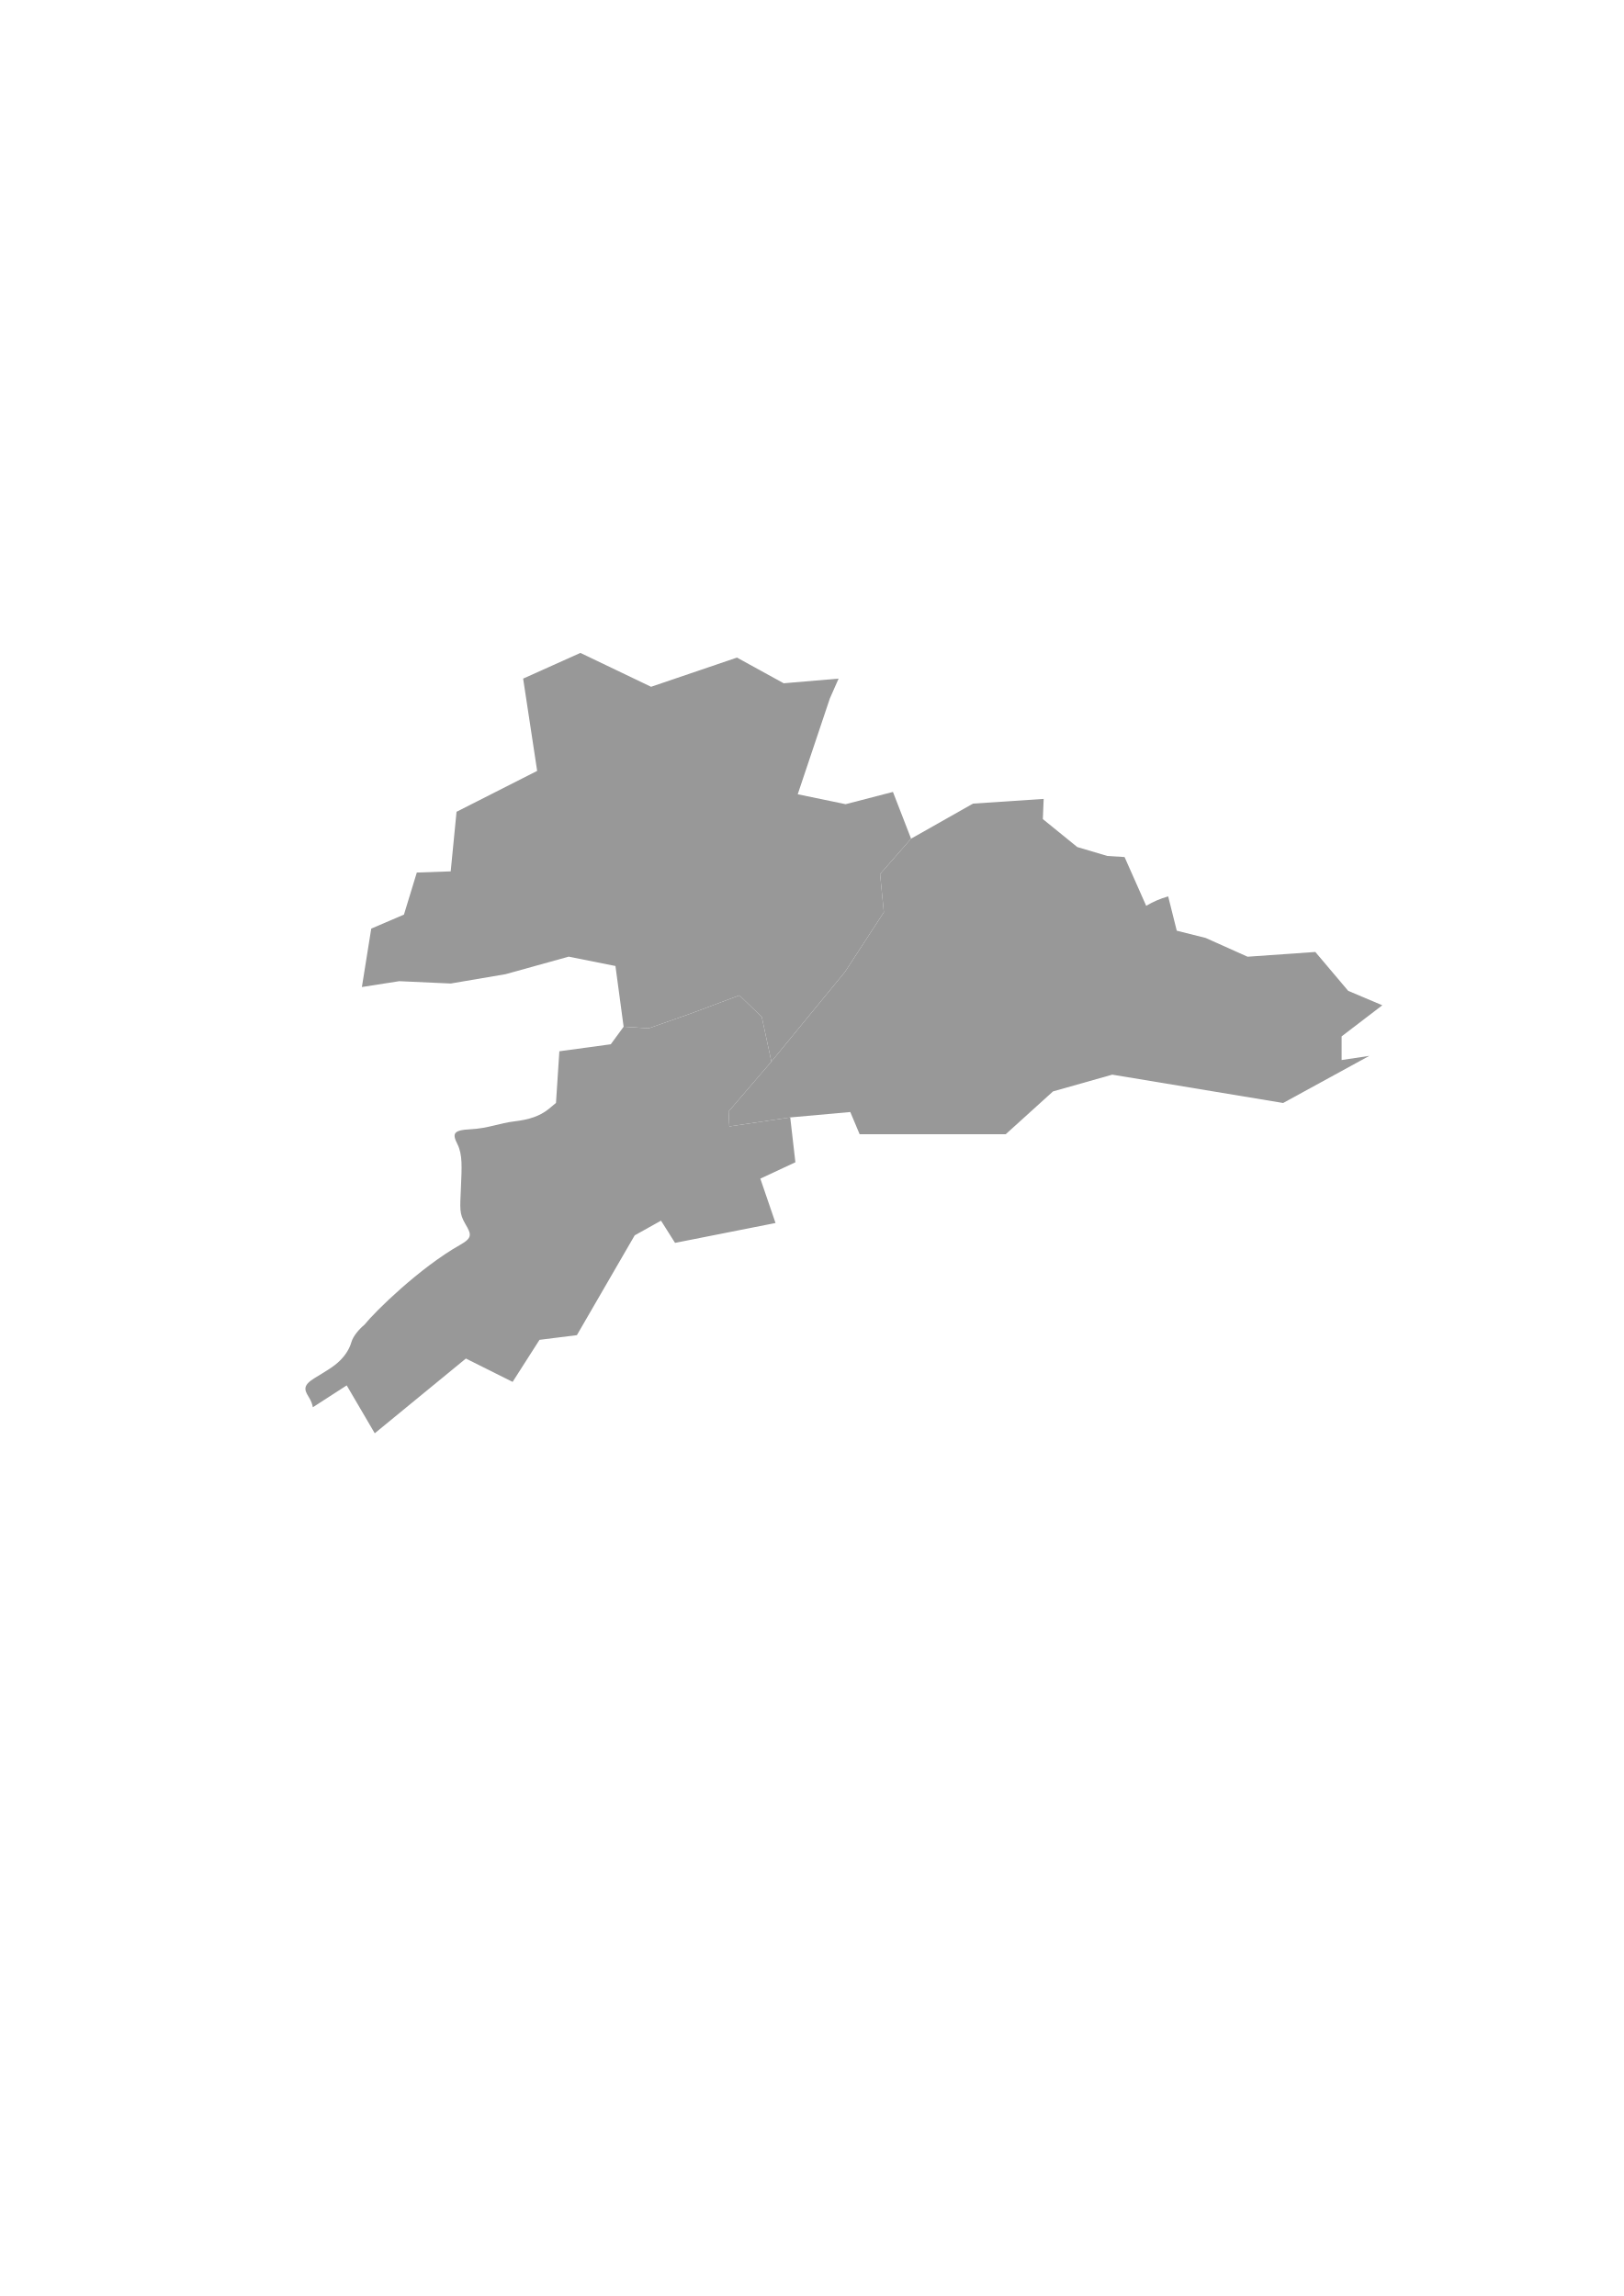
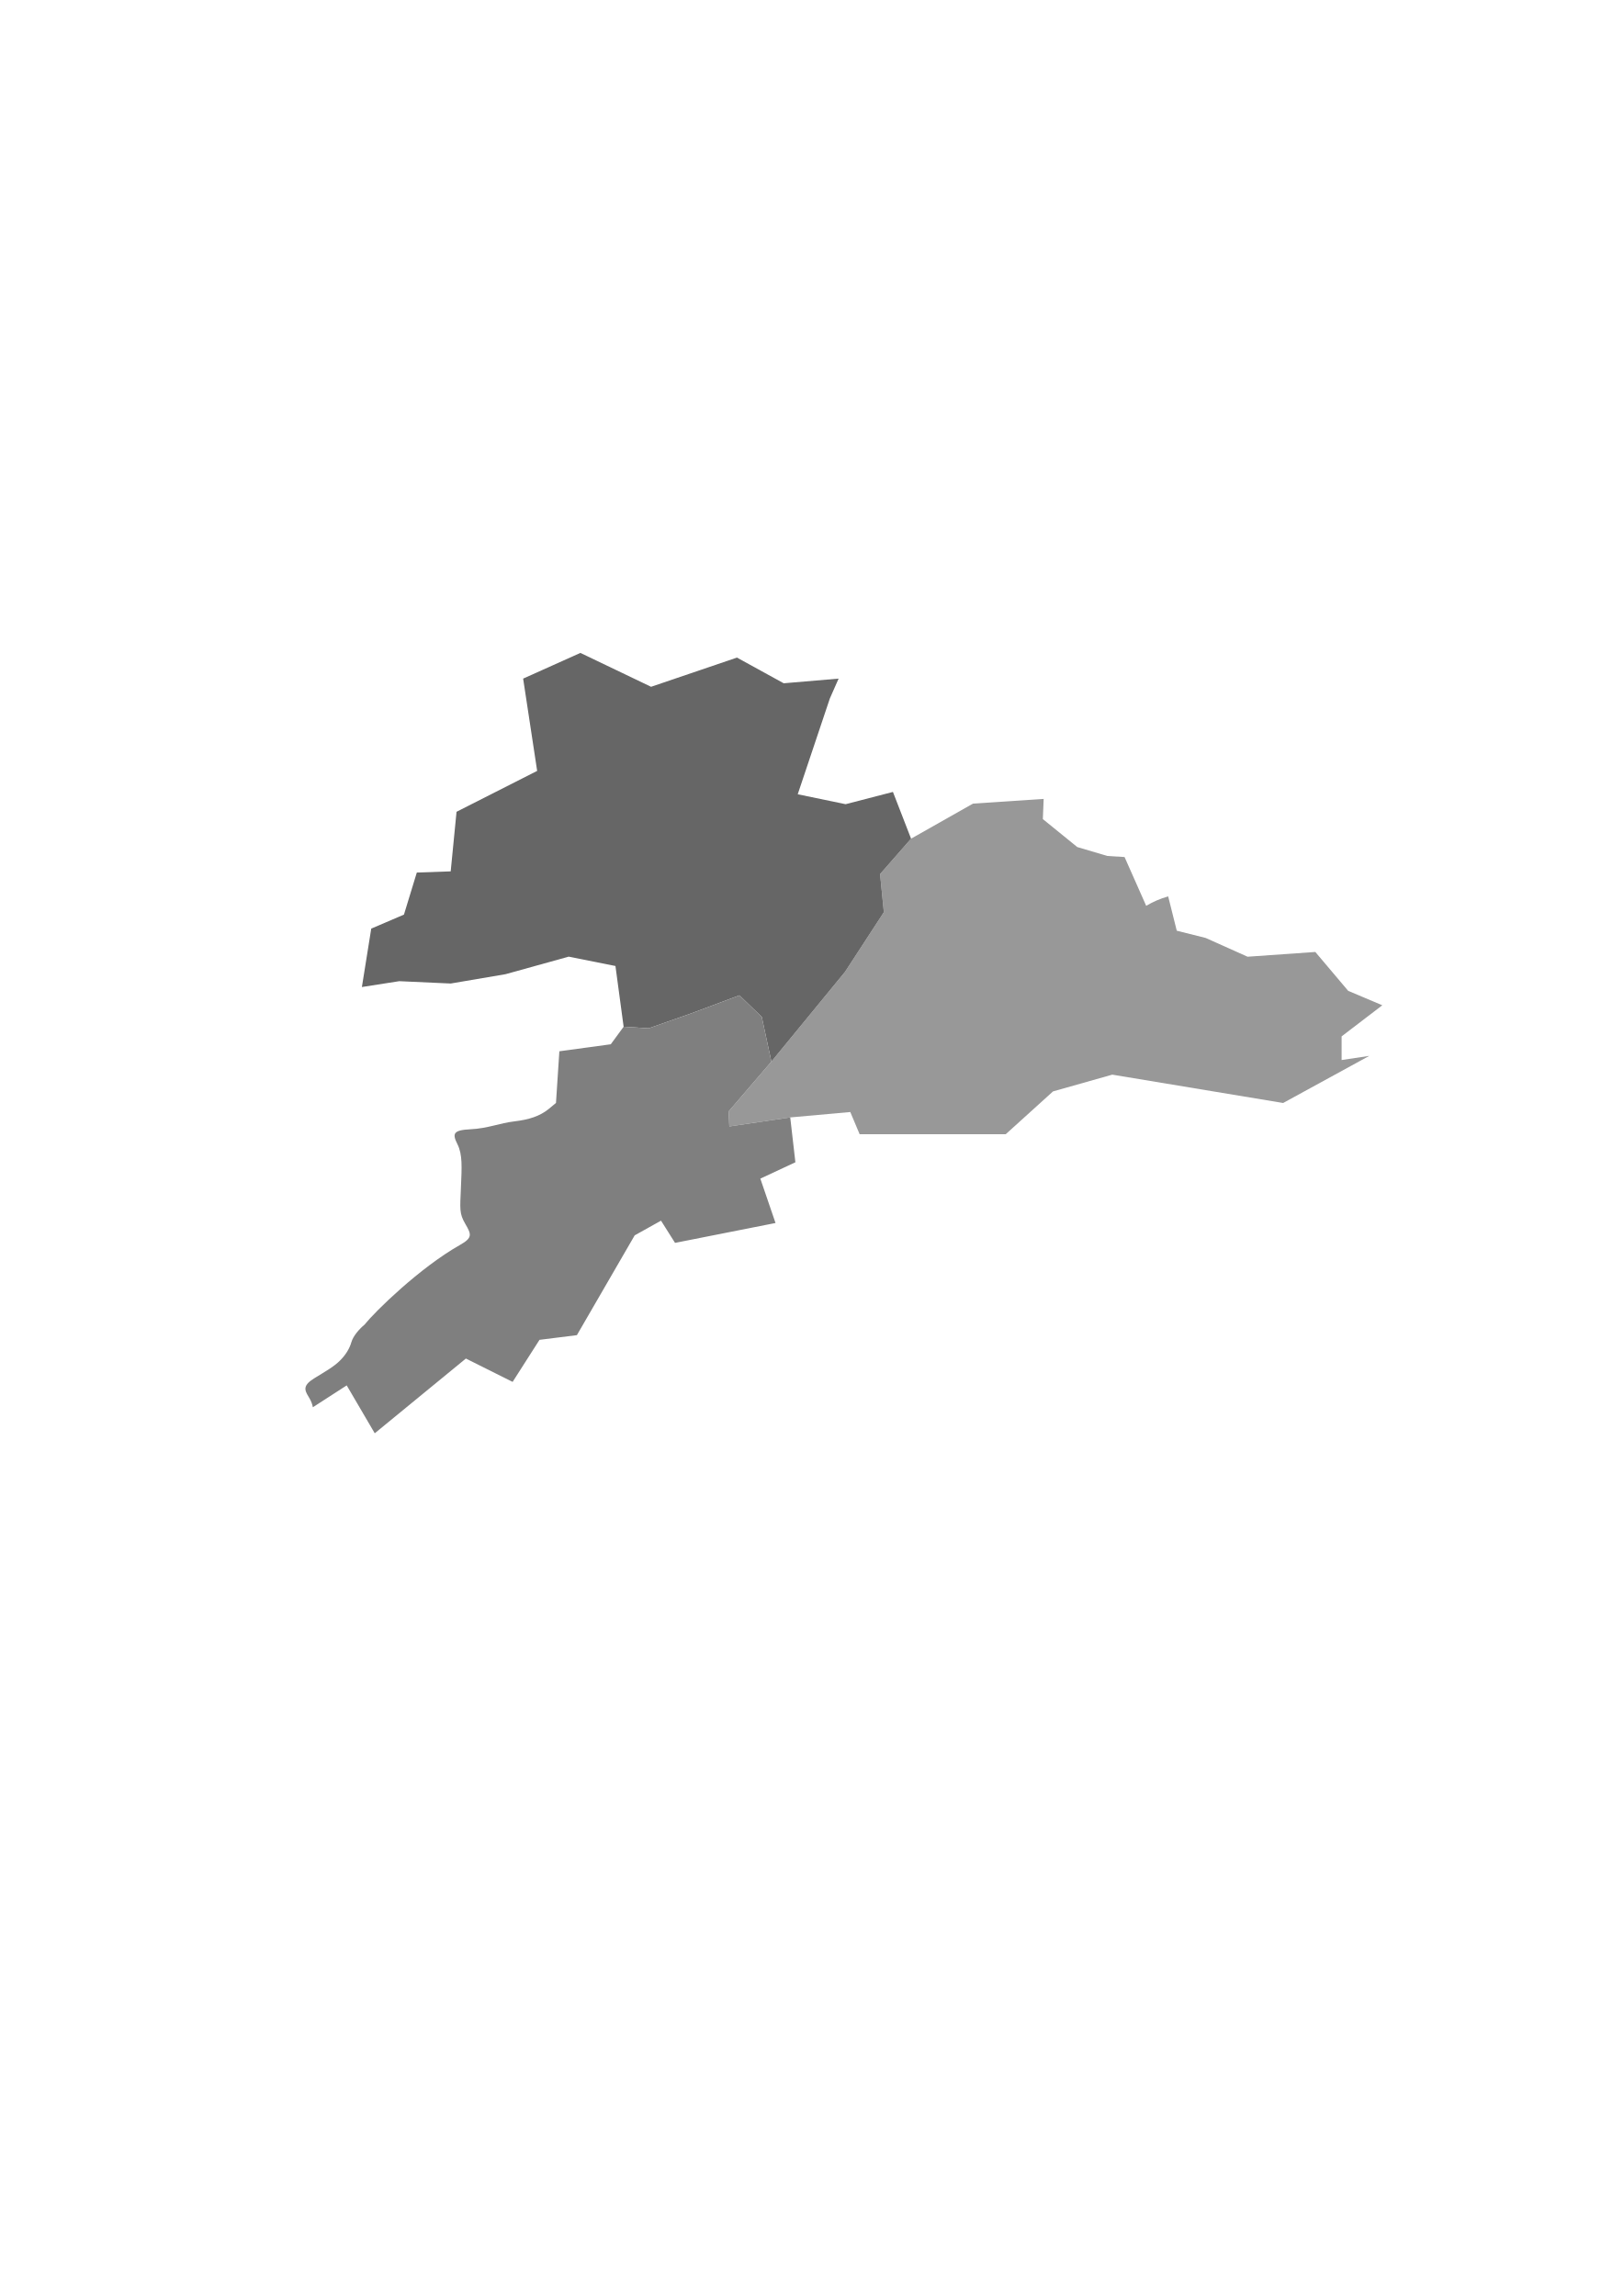
<svg xmlns="http://www.w3.org/2000/svg" version="1.1" id="Calque_1" x="0px" y="0px" width="595.279px" height="841.891px" viewBox="0 0 595.279 841.891" enable-background="new 0 0 595.279 841.891" xml:space="preserve">
-   <path id="ID_x5F_2601_District_de_Delémont_1_" fill-rule="evenodd" clip-rule="evenodd" fill="#989898" d="M420.216,332.147  l-7.932-17.891l-6.306-0.392l-11.038-3.273l-12.615-10.25l0.301-7.39l-25.913,1.717l-22.7,12.851l-11.365,12.992l1.386,13.985  l-14.227,21.847l-27,32.919l-15.698,18.292l0.276,5.482l22.324-3.304l22.024-1.978l3.424,8.143h53.553l17.344-15.702l21.727-6.145  l62.639,10.391l31.586-17.278l-10.146,1.526v-8.672l14.914-11.405l-12.51-5.296l-12.043-14.251l-24.839,1.742l-15.371-6.887  l-10.592-2.651c-0.005,0.002-3.147-12.583-3.147-12.583C425.386,329.494,422.716,330.648,420.216,332.147z" />
-   <polygon id="ID_x5F_2603_District_de_Porrentruy_1_" fill-rule="evenodd" clip-rule="evenodd" fill="#989898" points="  253.164,371.674 271.088,364.967 279.273,372.879 282.807,389.262 309.807,356.343 324.033,334.496 322.648,320.511   334.013,307.519 327.366,290.381 310.018,294.879 292.458,291.239 304.238,256.11 307.45,248.831 287.318,250.543 270.182,241.12   238.697,251.828 212.781,239.408 191.791,248.831 196.931,282.67 167.374,297.665 165.233,319.512 152.811,319.938 148.097,335.359   136.104,340.5 132.676,361.92 146.385,359.776 165.233,360.635 185.365,357.207 208.497,350.781 225.633,354.209 228.632,376.483   237.828,377.056 " />
-   <path id="ID_x5F_2602_District_des_Franches-Montagnes_1_" fill-rule="evenodd" clip-rule="evenodd" fill="#989898" d="  M127.109,507.993l10.281,17.56l33.413-27.409l17.133,8.564l9.854-15.421l13.707-1.717l21.192-36.596l9.651-5.382l5.14,8.143  l33.129-6.556l3.709-0.733l-5.567-16.274l12.852-5.994l-1.893-16.445l-22.324,3.304l-0.276-5.482l15.698-18.292l-3.534-16.383  l-8.185-7.912l-17.924,6.707l-15.336,5.382l-9.196-0.572l-4.714,6.425l-18.847,2.568l-1.24,18.936  c-0.836,0.672-1.677,1.436-2.724,2.269c-3.213,2.57-7.068,3.855-12.53,4.498s-9.638,2.569-16.064,2.892  c-6.425,0.32-6.747,1.605-4.819,5.461c1.927,3.855,1.606,8.354,1.285,16.064c-0.321,7.711-0.643,9.316,1.606,13.172  c2.249,3.855,2.729,5.08-1.927,7.711c-14.779,8.354-31.164,24.417-35.019,29.236c-1.928,1.605-4.177,4.176-4.819,6.426  c-0.643,2.248-1.928,4.497-4.177,6.746s-5.141,3.855-9.317,6.426c-4.177,2.57-3.855,4.177-2.249,6.747  c1.15,1.837,1.428,2.972,1.617,3.945l5.612-3.624L127.109,507.993z" />
+   <path id="_x32_601" fill-rule="evenodd" clip-rule="evenodd" fill="#989898" d="M420.216,332.147l-7.932-17.891l-6.306-0.392  l-11.038-3.273l-12.615-10.25l0.301-7.39l-25.913,1.717l-22.7,12.851l-11.365,12.992l1.386,13.985l-14.227,21.847l-27,32.919  l-15.698,18.292l0.276,5.482l22.324-3.304l22.024-1.978l3.424,8.143h53.553l17.344-15.702l21.727-6.145l62.639,10.391l31.586-17.278  l-10.146,1.526v-8.672l14.914-11.405l-12.51-5.296l-12.043-14.251l-24.839,1.742l-15.371-6.887l-10.592-2.651  c-0.005,0.002-3.147-12.583-3.147-12.583C425.386,329.494,422.716,330.648,420.216,332.147z" />
+   <polygon id="_x32_603" fill-rule="evenodd" clip-rule="evenodd" fill="#666666" points="253.164,371.674 271.088,364.967   279.273,372.879 282.807,389.262 309.807,356.343 324.033,334.496 322.648,320.511 334.013,307.519 327.366,290.381   310.018,294.879 292.458,291.239 304.238,256.11 307.45,248.831 287.318,250.543 270.182,241.12 238.697,251.828 212.781,239.408   191.791,248.831 196.931,282.67 167.374,297.665 165.233,319.512 152.811,319.938 148.097,335.359 136.104,340.5 132.676,361.92   146.385,359.776 165.233,360.635 185.365,357.207 208.497,350.781 225.633,354.209 228.632,376.483 237.828,377.056 " />
+   <path id="_x32_602" fill-rule="evenodd" clip-rule="evenodd" fill="#7F7F7F" d="M127.109,507.993l10.281,17.56l33.413-27.409  l17.133,8.564l9.854-15.421l13.707-1.717l21.192-36.596l9.651-5.382l5.14,8.143l33.129-6.556l3.709-0.733l-5.567-16.274  l12.852-5.994l-1.893-16.445l-22.324,3.304l-0.276-5.482l15.698-18.292l-3.534-16.383l-8.185-7.912l-17.924,6.707l-15.336,5.382  l-9.196-0.572l-4.714,6.425l-18.847,2.568l-1.24,18.936c-0.836,0.672-1.677,1.436-2.724,2.269c-3.213,2.57-7.068,3.855-12.53,4.498  s-9.638,2.569-16.064,2.892c-6.425,0.32-6.747,1.605-4.819,5.461c1.927,3.855,1.606,8.354,1.285,16.064  c-0.321,7.711-0.643,9.316,1.606,13.172c2.249,3.855,2.729,5.08-1.927,7.711c-14.779,8.354-31.164,24.417-35.019,29.236  c-1.928,1.605-4.177,4.176-4.819,6.426c-0.643,2.248-1.928,4.497-4.177,6.746s-5.141,3.855-9.317,6.426  c-4.177,2.57-3.855,4.177-2.249,6.747c1.15,1.837,1.428,2.972,1.617,3.945l5.612-3.624L127.109,507.993z" />
  <g display="none">
    <g display="inline">
      <path fill="#1A171B" d="M151.415,415.29v-18.398h12.412v2.174h-9.977v5.692h8.634v2.174h-8.634v8.358H151.415z" />
      <path fill="#1A171B" d="M166.676,415.29v-13.328h2.033v2.022c0.52-0.948,0.996-1.57,1.438-1.872    c0.437-0.301,0.921-0.452,1.448-0.452c0.76,0,1.536,0.241,2.322,0.729l-0.778,2.098c-0.552-0.331-1.104-0.491-1.656-0.491    c-0.495,0-0.937,0.15-1.331,0.446c-0.394,0.297-0.672,0.708-0.841,1.235c-0.251,0.803-0.376,1.682-0.376,2.636v6.978H166.676z" />
      <path fill="#1A171B" d="M183.957,413.644c-0.836,0.712-1.642,1.214-2.415,1.506c-0.775,0.296-1.606,0.441-2.492,0.441    c-1.463,0-2.59-0.356-3.376-1.074c-0.786-0.713-1.18-1.626-1.18-2.741c0-0.652,0.148-1.25,0.447-1.787    c0.296-0.542,0.685-0.974,1.165-1.3c0.482-0.326,1.024-0.572,1.626-0.737c0.444-0.121,1.112-0.231,2.008-0.342    c1.825-0.216,3.167-0.477,4.028-0.778c0.008-0.312,0.013-0.507,0.013-0.587c0-0.924-0.213-1.571-0.64-1.948    c-0.578-0.512-1.436-0.763-2.573-0.763c-1.062,0-1.848,0.186-2.354,0.557c-0.504,0.372-0.878,1.029-1.122,1.973l-2.208-0.301    c0.201-0.943,0.532-1.707,0.991-2.289c0.459-0.582,1.125-1.029,1.996-1.34c0.871-0.316,1.877-0.473,3.024-0.473    c1.137,0,2.063,0.136,2.773,0.402c0.71,0.266,1.235,0.602,1.569,1.009c0.334,0.406,0.57,0.919,0.703,1.536    c0.076,0.387,0.113,1.084,0.113,2.088v3.012c0,2.099,0.048,3.424,0.143,3.981c0.098,0.558,0.289,1.089,0.572,1.602h-2.359    C184.176,414.823,184.025,414.275,183.957,413.644z M183.769,408.604c-0.821,0.331-2.051,0.617-3.689,0.854    c-0.929,0.13-1.586,0.281-1.971,0.451c-0.384,0.166-0.683,0.412-0.891,0.733c-0.208,0.321-0.314,0.677-0.314,1.074    c0,0.603,0.229,1.104,0.683,1.506c0.457,0.401,1.125,0.603,2.003,0.603c0.871,0,1.644-0.191,2.322-0.572    c0.678-0.382,1.175-0.904,1.494-1.566c0.243-0.507,0.364-1.26,0.364-2.259V408.604z" />
      <path fill="#1A171B" d="M189.554,415.29v-13.328h2.033v1.893c0.979-1.461,2.392-2.194,4.242-2.194    c0.803,0,1.541,0.146,2.216,0.432c0.672,0.292,1.177,0.668,1.511,1.141c0.334,0.467,0.57,1.023,0.703,1.666    c0.083,0.417,0.126,1.149,0.126,2.199v8.192h-2.259v-8.107c0-0.919-0.088-1.606-0.263-2.063c-0.176-0.457-0.487-0.823-0.937-1.094    c-0.447-0.271-0.971-0.407-1.574-0.407c-0.961,0-1.792,0.307-2.493,0.919c-0.697,0.607-1.046,1.767-1.046,3.474v7.279H189.554z" />
      <path fill="#1A171B" d="M212.546,410.41l2.221,0.286c-0.243,1.531-0.863,2.731-1.865,3.595c-0.999,0.868-2.227,1.3-3.682,1.3    c-1.825,0-3.291-0.597-4.4-1.787c-1.107-1.194-1.662-2.901-1.662-5.13c0-1.436,0.238-2.696,0.715-3.775s1.202-1.888,2.176-2.43    c0.976-0.537,2.035-0.809,3.183-0.809c1.448,0,2.63,0.367,3.551,1.1c0.921,0.733,1.511,1.772,1.77,3.117l-2.196,0.337    c-0.208-0.894-0.58-1.566-1.112-2.019c-0.529-0.451-1.172-0.678-1.925-0.678c-1.137,0-2.063,0.407-2.774,1.226    c-0.71,0.813-1.066,2.103-1.066,3.87c0,1.792,0.344,3.092,1.029,3.905c0.686,0.809,1.582,1.215,2.686,1.215    c0.886,0,1.627-0.271,2.222-0.813C212.011,412.373,212.387,411.535,212.546,410.41z" />
      <path fill="#1A171B" d="M216.699,415.29v-18.398h2.259v6.602c1.054-1.22,2.384-1.833,3.991-1.833c0.986,0,1.845,0.196,2.573,0.583    c0.728,0.392,1.25,0.929,1.561,1.611c0.316,0.688,0.472,1.687,0.472,2.991v8.444h-2.259v-8.444c0-1.134-0.246-1.952-0.733-2.469    c-0.492-0.513-1.182-0.773-2.078-0.773c-0.67,0-1.3,0.176-1.887,0.521c-0.593,0.347-1.012,0.818-1.263,1.416    c-0.251,0.592-0.376,1.41-0.376,2.46v7.289H216.699z" />
      <path fill="#1A171B" d="M240.117,410.998l2.334,0.286c-0.369,1.365-1.049,2.425-2.045,3.177c-0.997,0.754-2.267,1.13-3.815,1.13    c-1.95,0-3.496-0.603-4.636-1.802c-1.145-1.2-1.714-2.882-1.714-5.051c0-2.243,0.577-3.98,1.732-5.221    c1.154-1.239,2.653-1.857,4.493-1.857c1.782,0,3.238,0.607,4.368,1.822c1.129,1.21,1.694,2.917,1.694,5.121    c0,0.13-0.005,0.331-0.012,0.602h-9.939c0.083,1.461,0.497,2.581,1.242,3.363c0.746,0.773,1.674,1.165,2.786,1.165    c0.828,0,1.536-0.216,2.121-0.652C239.309,412.645,239.774,411.951,240.117,410.998z M232.7,407.348h7.442    c-0.101-1.124-0.384-1.962-0.854-2.524c-0.72-0.868-1.651-1.306-2.799-1.306c-1.036,0-1.91,0.347-2.618,1.039    C233.168,405.255,232.776,406.184,232.7,407.348z" />
      <path fill="#1A171B" d="M244.385,411.314l2.234-0.352c0.125,0.894,0.475,1.576,1.047,2.058c0.575,0.472,1.375,0.713,2.404,0.713    c1.037,0,1.808-0.211,2.31-0.632c0.502-0.422,0.753-0.919,0.753-1.486c0-0.512-0.221-0.914-0.665-1.205    c-0.309-0.201-1.08-0.457-2.31-0.768c-1.656-0.417-2.804-0.778-3.446-1.084c-0.637-0.307-1.124-0.729-1.456-1.271    c-0.329-0.537-0.495-1.135-0.495-1.787c0-0.593,0.136-1.145,0.409-1.651c0.271-0.508,0.64-0.924,1.109-1.26    c0.352-0.262,0.831-0.478,1.436-0.658c0.607-0.181,1.258-0.271,1.953-0.271c1.047,0,1.963,0.151,2.756,0.452    c0.788,0.302,1.373,0.708,1.75,1.225c0.376,0.513,0.635,1.2,0.778,2.063l-2.208,0.301c-0.101-0.688-0.392-1.22-0.871-1.605    c-0.482-0.387-1.162-0.578-2.041-0.578c-1.037,0-1.777,0.171-2.221,0.518c-0.444,0.342-0.666,0.743-0.666,1.205    c0,0.291,0.093,0.552,0.276,0.787c0.183,0.241,0.472,0.442,0.866,0.604c0.226,0.085,0.891,0.275,1.996,0.576    c1.599,0.428,2.713,0.778,3.346,1.05c0.63,0.271,1.127,0.668,1.486,1.185c0.359,0.518,0.54,1.165,0.54,1.933    c0,0.753-0.218,1.461-0.66,2.129c-0.437,0.662-1.071,1.18-1.9,1.541c-0.828,0.366-1.764,0.547-2.811,0.547    c-1.732,0-3.052-0.361-3.958-1.079C245.216,413.794,244.635,412.725,244.385,411.314z" />
      <path fill="#1A171B" d="M257.261,409.768v-2.269h6.94v2.269H257.261z" />
      <path fill="#1A171B" d="M145.482,440.992v-18.398h3.665l4.355,13.027c0.401,1.215,0.695,2.118,0.878,2.721    c0.208-0.668,0.535-1.652,0.979-2.947l4.405-12.801h3.275v18.398h-2.347v-15.401l-5.346,15.401h-2.196l-5.321-15.662v15.662    H145.482z" />
      <path fill="#1A171B" d="M165.838,434.325c0-2.465,0.685-4.292,2.058-5.481c1.147-0.989,2.542-1.48,4.191-1.48    c1.833,0,3.331,0.602,4.493,1.802s1.744,2.856,1.744,4.975c0,1.717-0.258,3.062-0.771,4.046c-0.517,0.984-1.265,1.747-2.249,2.294    c-0.981,0.542-2.056,0.813-3.218,0.813c-1.865,0-3.373-0.598-4.522-1.797C166.412,438.301,165.838,436.579,165.838,434.325z     M168.159,434.325c0,1.707,0.371,2.987,1.117,3.835c0.746,0.849,1.682,1.275,2.811,1.275c1.122,0,2.053-0.427,2.799-1.28    c0.746-0.853,1.117-2.153,1.117-3.9c0-1.651-0.374-2.901-1.125-3.75c-0.748-0.849-1.679-1.27-2.792-1.27    c-1.129,0-2.065,0.421-2.811,1.265S168.159,432.619,168.159,434.325z" />
      <path fill="#1A171B" d="M180.973,440.992v-13.328h2.033v1.893c0.979-1.461,2.392-2.193,4.242-2.193    c0.803,0,1.541,0.145,2.216,0.432c0.672,0.291,1.177,0.667,1.511,1.139c0.334,0.467,0.57,1.024,0.703,1.667    c0.083,0.417,0.125,1.149,0.125,2.198v8.193h-2.259v-8.107c0-0.919-0.088-1.606-0.264-2.063c-0.176-0.456-0.487-0.823-0.936-1.095    c-0.447-0.271-0.971-0.406-1.574-0.406c-0.961,0-1.792,0.307-2.492,0.919c-0.698,0.607-1.047,1.767-1.047,3.474v7.279H180.973z" />
      <path fill="#1A171B" d="M200.199,438.974l0.327,1.993c-0.635,0.136-1.205,0.201-1.707,0.201c-0.821,0-1.456-0.131-1.908-0.387    c-0.452-0.262-0.771-0.603-0.954-1.024s-0.276-1.315-0.276-2.671v-7.665h-1.656v-1.757h1.656v-3.299l2.247-1.354v4.653h2.271    v1.757h-2.271v7.796c0,0.643,0.041,1.055,0.118,1.24c0.08,0.186,0.21,0.331,0.392,0.437c0.178,0.11,0.437,0.165,0.771,0.165    C199.459,439.059,199.79,439.029,200.199,438.974z" />
      <path fill="#1A171B" d="M211.105,439.346c-0.836,0.713-1.642,1.215-2.415,1.506c-0.775,0.296-1.606,0.441-2.492,0.441    c-1.463,0-2.59-0.356-3.376-1.074c-0.786-0.713-1.18-1.627-1.18-2.741c0-0.652,0.148-1.249,0.447-1.787    c0.296-0.542,0.685-0.974,1.165-1.3c0.482-0.326,1.024-0.572,1.626-0.738c0.444-0.12,1.112-0.23,2.008-0.341    c1.825-0.216,3.168-0.478,4.029-0.778c0.007-0.312,0.012-0.507,0.012-0.588c0-0.923-0.213-1.57-0.64-1.947    c-0.577-0.512-1.436-0.763-2.573-0.763c-1.062,0-1.847,0.186-2.354,0.557c-0.504,0.372-0.878,1.029-1.122,1.974l-2.208-0.302    c0.201-0.943,0.532-1.706,0.991-2.289c0.459-0.582,1.125-1.029,1.996-1.341c0.871-0.315,1.877-0.471,3.024-0.471    c1.137,0,2.063,0.135,2.773,0.401c0.71,0.266,1.235,0.603,1.569,1.009s0.57,0.918,0.703,1.536    c0.076,0.387,0.113,1.084,0.113,2.088v3.013c0,2.098,0.048,3.423,0.144,3.98c0.098,0.557,0.289,1.089,0.572,1.602h-2.359    C211.323,440.525,211.173,439.978,211.105,439.346z M210.917,434.305c-0.821,0.332-2.051,0.618-3.69,0.854    c-0.929,0.131-1.586,0.281-1.97,0.452c-0.384,0.166-0.683,0.412-0.891,0.733c-0.208,0.32-0.313,0.678-0.313,1.074    c0,0.602,0.229,1.104,0.683,1.506c0.457,0.401,1.125,0.603,2.003,0.603c0.871,0,1.644-0.191,2.322-0.572    c0.678-0.382,1.175-0.904,1.494-1.566c0.243-0.507,0.364-1.261,0.364-2.259V434.305z" />
      <path fill="#1A171B" d="M216.288,442.096l2.196,0.327c0.093,0.678,0.346,1.169,0.766,1.48c0.56,0.417,1.325,0.628,2.296,0.628    c1.047,0,1.853-0.211,2.422-0.628s0.954-1.004,1.155-1.757c0.118-0.462,0.17-1.426,0.163-2.901    c-0.986,1.164-2.216,1.747-3.69,1.747c-1.832,0-3.25-0.663-4.254-1.983s-1.506-2.906-1.506-4.754c0-1.274,0.231-2.449,0.69-3.523    c0.459-1.075,1.127-1.903,2-2.49c0.876-0.587,1.903-0.878,3.083-0.878c1.574,0,2.869,0.637,3.891,1.907v-1.606h2.083v11.521    c0,2.073-0.21,3.544-0.632,4.413c-0.424,0.863-1.095,1.551-2.008,2.053c-0.919,0.502-2.046,0.753-3.384,0.753    c-1.589,0-2.874-0.361-3.853-1.074C216.727,444.611,216.255,443.537,216.288,442.096z M218.158,434.09    c0,1.746,0.346,3.026,1.042,3.83c0.695,0.803,1.564,1.205,2.61,1.205c1.037,0,1.908-0.402,2.61-1.2    c0.703-0.798,1.054-2.054,1.054-3.76c0-1.632-0.361-2.861-1.084-3.69c-0.725-0.828-1.596-1.239-2.618-1.239    c-1.004,0-1.857,0.406-2.56,1.22C218.509,431.273,218.158,432.483,218.158,434.09z" />
      <path fill="#1A171B" d="M230.996,440.992v-13.328h2.033v1.893c0.979-1.461,2.392-2.193,4.242-2.193    c0.803,0,1.542,0.145,2.216,0.432c0.673,0.291,1.177,0.667,1.511,1.139c0.333,0.467,0.57,1.024,0.703,1.667    c0.083,0.417,0.125,1.149,0.125,2.198v8.193h-2.259v-8.107c0-0.919-0.088-1.606-0.264-2.063c-0.176-0.456-0.487-0.823-0.936-1.095    c-0.447-0.271-0.972-0.406-1.574-0.406c-0.961,0-1.792,0.307-2.492,0.919c-0.698,0.607-1.047,1.767-1.047,3.474v7.279H230.996z" />
      <path fill="#1A171B" d="M254.414,436.699l2.334,0.287c-0.369,1.365-1.049,2.424-2.045,3.178c-0.997,0.752-2.267,1.129-3.815,1.129    c-1.95,0-3.496-0.603-4.636-1.802c-1.145-1.2-1.714-2.882-1.714-5.05c0-2.244,0.577-3.981,1.732-5.222    c1.154-1.239,2.653-1.856,4.493-1.856c1.782,0,3.238,0.607,4.368,1.822c1.129,1.209,1.694,2.916,1.694,5.119    c0,0.131-0.005,0.332-0.012,0.604h-9.939c0.083,1.46,0.497,2.58,1.242,3.363c0.745,0.772,1.674,1.164,2.786,1.164    c0.828,0,1.536-0.216,2.121-0.652C253.606,438.347,254.071,437.653,254.414,436.699z M246.997,433.051h7.442    c-0.101-1.125-0.384-1.963-0.854-2.525c-0.72-0.869-1.651-1.306-2.799-1.306c-1.036,0-1.91,0.347-2.618,1.04    C247.464,430.957,247.073,431.886,246.997,433.051z" />
      <path fill="#1A171B" d="M258.681,437.016l2.234-0.352c0.125,0.895,0.475,1.577,1.047,2.059c0.575,0.473,1.375,0.713,2.404,0.713    c1.037,0,1.807-0.211,2.309-0.633c0.502-0.421,0.753-0.918,0.753-1.485c0-0.513-0.221-0.914-0.666-1.205    c-0.309-0.2-1.079-0.456-2.309-0.768c-1.657-0.417-2.804-0.778-3.446-1.085c-0.638-0.306-1.125-0.728-1.456-1.27    c-0.329-0.537-0.495-1.135-0.495-1.787c0-0.593,0.136-1.145,0.409-1.651c0.271-0.507,0.64-0.924,1.109-1.261    c0.352-0.261,0.831-0.477,1.436-0.657c0.607-0.181,1.258-0.271,1.953-0.271c1.046,0,1.963,0.15,2.756,0.451    c0.788,0.301,1.373,0.708,1.75,1.225c0.376,0.513,0.635,1.2,0.778,2.063l-2.208,0.302c-0.101-0.688-0.392-1.221-0.871-1.607    c-0.482-0.386-1.162-0.577-2.041-0.577c-1.037,0-1.777,0.171-2.222,0.518c-0.444,0.341-0.665,0.743-0.665,1.204    c0,0.292,0.093,0.553,0.276,0.789c0.183,0.24,0.472,0.441,0.866,0.602c0.226,0.086,0.891,0.276,1.996,0.578    c1.599,0.426,2.713,0.777,3.346,1.049c0.63,0.271,1.127,0.668,1.486,1.185s0.54,1.165,0.54,1.933c0,0.753-0.218,1.461-0.66,2.129    c-0.437,0.662-1.071,1.18-1.9,1.541c-0.828,0.366-1.764,0.547-2.811,0.547c-1.732,0-3.052-0.361-3.958-1.079    C259.512,439.496,258.932,438.427,258.681,437.016z" />
    </g>
    <g display="inline">
      <path fill="#1A171B" d="M190.387,324.263v-18.398h6.94c1.223,0,2.154,0.06,2.799,0.176c0.904,0.15,1.662,0.437,2.271,0.858    c0.61,0.421,1.102,1.014,1.474,1.777c0.374,0.763,0.56,1.596,0.56,2.51c0,1.566-0.497,2.886-1.493,3.971    c-0.997,1.084-2.794,1.626-5.396,1.626h-4.719v7.48H190.387z M192.823,314.615h4.756c1.574,0,2.691-0.296,3.351-0.883    c0.66-0.583,0.992-1.406,0.992-2.47c0-0.769-0.193-1.431-0.585-1.979c-0.387-0.547-0.901-0.908-1.536-1.084    c-0.409-0.11-1.167-0.161-2.271-0.161h-4.706V314.615z" />
      <path fill="#1A171B" d="M206.401,317.597c0-2.465,0.685-4.292,2.058-5.482c1.147-0.989,2.543-1.481,4.192-1.481    c1.832,0,3.331,0.603,4.493,1.802s1.745,2.856,1.745,4.975c0,1.717-0.259,3.062-0.771,4.046c-0.517,0.984-1.265,1.747-2.249,2.294    c-0.981,0.542-2.056,0.813-3.218,0.813c-1.865,0-3.374-0.598-4.523-1.797C206.976,321.572,206.401,319.851,206.401,317.597z     M208.723,317.597c0,1.707,0.372,2.987,1.117,3.835c0.745,0.849,1.682,1.275,2.811,1.275c1.122,0,2.053-0.427,2.798-1.28    c0.746-0.854,1.117-2.153,1.117-3.9c0-1.651-0.374-2.901-1.125-3.75c-0.748-0.849-1.679-1.27-2.791-1.27    c-1.129,0-2.066,0.421-2.811,1.265C209.094,314.615,208.723,315.89,208.723,317.597z" />
      <path fill="#1A171B" d="M221.511,324.263v-13.328h2.033v2.023c0.52-0.949,0.997-1.571,1.438-1.872    c0.437-0.302,0.921-0.452,1.448-0.452c0.76,0,1.536,0.241,2.322,0.728l-0.778,2.098c-0.552-0.331-1.104-0.492-1.657-0.492    c-0.494,0-0.936,0.151-1.33,0.447s-0.673,0.708-0.841,1.235c-0.251,0.803-0.376,1.682-0.376,2.635v6.978H221.511z" />
      <path fill="#1A171B" d="M230.071,324.263v-13.328h2.033v2.023c0.52-0.949,0.997-1.571,1.438-1.872    c0.437-0.302,0.921-0.452,1.448-0.452c0.761,0,1.536,0.241,2.322,0.728l-0.778,2.098c-0.552-0.331-1.104-0.492-1.657-0.492    c-0.494,0-0.936,0.151-1.33,0.447s-0.673,0.708-0.841,1.235c-0.251,0.803-0.376,1.682-0.376,2.635v6.978H230.071z" />
      <path fill="#1A171B" d="M247.778,319.971l2.334,0.286c-0.369,1.366-1.049,2.425-2.046,3.178c-0.996,0.753-2.267,1.13-3.815,1.13    c-1.95,0-3.497-0.603-4.636-1.802c-1.145-1.2-1.714-2.881-1.714-5.05c0-2.244,0.577-3.98,1.731-5.221    c1.155-1.24,2.653-1.857,4.493-1.857c1.782,0,3.238,0.607,4.367,1.822c1.129,1.21,1.694,2.917,1.694,5.12    c0,0.131-0.005,0.332-0.013,0.603h-9.939c0.083,1.461,0.497,2.581,1.242,3.363c0.746,0.773,1.674,1.165,2.786,1.165    c0.829,0,1.536-0.216,2.121-0.653C246.97,321.618,247.434,320.925,247.778,319.971z M240.361,316.321h7.442    c-0.1-1.124-0.384-1.963-0.853-2.525c-0.72-0.869-1.652-1.305-2.799-1.305c-1.037,0-1.91,0.347-2.618,1.039    C240.828,314.229,240.436,315.157,240.361,316.321z" />
      <path fill="#1A171B" d="M252.948,324.263v-13.328h2.033v1.893c0.979-1.46,2.392-2.194,4.242-2.194    c0.803,0,1.541,0.146,2.216,0.432c0.673,0.291,1.177,0.668,1.511,1.14c0.333,0.467,0.57,1.024,0.703,1.667    c0.083,0.416,0.125,1.149,0.125,2.198v8.193h-2.259v-8.107c0-0.918-0.088-1.606-0.264-2.063s-0.487-0.823-0.936-1.095    c-0.447-0.271-0.972-0.406-1.574-0.406c-0.961,0-1.792,0.306-2.493,0.918c-0.698,0.607-1.046,1.767-1.046,3.474v7.279H252.948z" />
      <path fill="#1A171B" d="M272.175,322.245l0.326,1.993c-0.635,0.135-1.205,0.2-1.707,0.2c-0.821,0-1.456-0.13-1.908-0.386    c-0.452-0.261-0.771-0.602-0.954-1.024s-0.276-1.315-0.276-2.671v-7.665H266v-1.757h1.657v-3.298l2.247-1.355v4.653h2.271v1.757    h-2.271v7.796c0,0.643,0.04,1.054,0.118,1.24c0.08,0.186,0.21,0.332,0.392,0.437c0.178,0.11,0.437,0.165,0.771,0.165    C271.435,322.33,271.766,322.3,272.175,322.245z" />
      <path fill="#1A171B" d="M274.359,324.263v-13.328h2.033v2.023c0.52-0.949,0.997-1.571,1.438-1.872    c0.437-0.302,0.921-0.452,1.449-0.452c0.76,0,1.536,0.241,2.321,0.728l-0.778,2.098c-0.552-0.331-1.104-0.492-1.657-0.492    c-0.494,0-0.936,0.151-1.33,0.447c-0.395,0.296-0.673,0.708-0.841,1.235c-0.251,0.803-0.377,1.682-0.377,2.635v6.978H274.359z" />
      <path fill="#1A171B" d="M291.677,324.263v-1.958c-1.036,1.506-2.447,2.259-4.229,2.259c-0.786,0-1.521-0.151-2.204-0.452    c-0.68-0.301-1.187-0.678-1.516-1.134c-0.331-0.457-0.564-1.014-0.698-1.677c-0.093-0.442-0.138-1.145-0.138-2.108v-8.258h2.259    v7.395c0,1.174,0.045,1.973,0.139,2.379c0.143,0.598,0.443,1.064,0.902,1.4c0.46,0.342,1.029,0.507,1.707,0.507    s1.312-0.17,1.908-0.517c0.595-0.347,1.014-0.823,1.26-1.421c0.248-0.597,0.371-1.466,0.371-2.6v-7.144h2.26v13.328H291.677z" />
      <path fill="#1A171B" d="M297.137,329.394l-0.251-2.118c0.494,0.135,0.924,0.2,1.293,0.2c0.502,0,0.902-0.085,1.204-0.251    c0.302-0.166,0.548-0.401,0.74-0.703c0.144-0.226,0.372-0.788,0.69-1.682c0.043-0.125,0.107-0.311,0.201-0.552l-5.058-13.353    h2.435l2.773,7.716c0.359,0.984,0.683,2.008,0.967,3.092c0.258-1.039,0.569-2.053,0.928-3.042l2.85-7.766h2.259l-5.07,13.554    c-0.545,1.466-0.966,2.475-1.268,3.027c-0.401,0.743-0.86,1.29-1.38,1.636c-0.52,0.347-1.138,0.522-1.857,0.522    C298.158,329.675,297.671,329.579,297.137,329.394z" />
    </g>
    <g display="inline">
      <path fill="#1A171B" d="M323.562,373.81v-18.397h6.34c1.431,0,2.525,0.085,3.278,0.266c1.055,0.241,1.947,0.678,2.695,1.315    c0.969,0.818,1.697,1.867,2.174,3.143c0.482,1.275,0.723,2.736,0.723,4.377c0,1.396-0.16,2.631-0.486,3.715    c-0.326,1.074-0.748,1.968-1.255,2.676s-1.069,1.265-1.672,1.672c-0.612,0.406-1.346,0.713-2.199,0.924    c-0.858,0.206-1.847,0.311-2.956,0.311H323.562z M326.001,371.642h3.926c1.215,0,2.169-0.116,2.852-0.342    c0.692-0.226,1.245-0.542,1.656-0.954c0.572-0.578,1.024-1.355,1.346-2.33c0.321-0.974,0.481-2.153,0.481-3.544    c0-1.922-0.311-3.403-0.943-4.438s-1.4-1.727-2.305-2.078c-0.652-0.251-1.701-0.372-3.147-0.372h-3.865V371.642z" />
      <path fill="#1A171B" d="M350.96,369.518l2.335,0.286c-0.367,1.366-1.05,2.425-2.043,3.178c-0.999,0.753-2.27,1.13-3.815,1.13    c-1.953,0-3.499-0.603-4.639-1.802c-1.145-1.2-1.717-2.881-1.717-5.05c0-2.244,0.582-3.98,1.737-5.221    c1.154-1.24,2.65-1.857,4.487-1.857c1.787,0,3.243,0.607,4.367,1.822c1.135,1.21,1.697,2.917,1.697,5.12    c0,0.131-0.005,0.332-0.011,0.603h-9.939c0.081,1.461,0.492,2.58,1.24,3.363c0.748,0.773,1.672,1.165,2.786,1.165    c0.828,0,1.536-0.216,2.118-0.653C350.153,371.164,350.619,370.472,350.96,369.518z M343.541,365.868h7.444    c-0.101-1.124-0.387-1.963-0.854-2.525c-0.718-0.869-1.651-1.305-2.796-1.305c-1.039,0-1.912,0.347-2.62,1.039    C344.013,363.775,343.621,364.704,343.541,365.868z" />
      <path fill="#1A171B" d="M356.081,373.81v-18.397h2.259v18.397H356.081z" />
      <path fill="#1A171B" d="M370.965,369.518l2.334,0.286c-0.371,1.366-1.049,2.425-2.048,3.178c-0.994,0.753-2.264,1.13-3.815,1.13    c-1.947,0-3.494-0.603-4.633-1.802c-1.145-1.2-1.712-2.881-1.712-5.05c0-2.244,0.572-3.98,1.727-5.221    c1.154-1.24,2.655-1.857,4.498-1.857c1.777,0,3.232,0.607,4.367,1.822c1.124,1.21,1.691,2.917,1.691,5.12    c0,0.131-0.005,0.332-0.015,0.603h-9.939c0.085,1.461,0.502,2.58,1.245,3.363c0.743,0.773,1.677,1.165,2.786,1.165    c0.828,0,1.536-0.216,2.123-0.653C370.156,371.164,370.618,370.472,370.965,369.518z M363.551,365.868h7.439    c-0.101-1.124-0.382-1.963-0.854-2.525c-0.723-0.869-1.651-1.305-2.802-1.305c-1.034,0-1.907,0.347-2.615,1.039    C364.012,363.775,363.621,364.704,363.551,365.868z M365.981,358.825l1.671-3.514h2.962l-2.761,3.514H365.981z" />
      <path fill="#1A171B" d="M376.136,373.81v-13.328h2.022v1.873c0.417-0.652,0.974-1.18,1.667-1.576    c0.692-0.396,1.485-0.598,2.369-0.598c0.989,0,1.797,0.206,2.43,0.618c0.633,0.407,1.079,0.979,1.335,1.717    c1.055-1.556,2.43-2.334,4.117-2.334c1.325,0,2.339,0.366,3.052,1.1c0.713,0.733,1.064,1.857,1.064,3.383v9.146h-2.244v-8.393    c0-0.904-0.075-1.556-0.216-1.953c-0.15-0.396-0.417-0.718-0.804-0.959c-0.381-0.246-0.833-0.366-1.354-0.366    c-0.935,0-1.712,0.311-2.33,0.934c-0.622,0.623-0.934,1.621-0.934,2.997v7.74h-2.259v-8.659c0-1.004-0.181-1.757-0.552-2.259    c-0.367-0.502-0.969-0.753-1.808-0.753c-0.633,0-1.225,0.166-1.757,0.502c-0.542,0.336-0.934,0.823-1.175,1.471    c-0.246,0.643-0.366,1.571-0.366,2.781v6.917H376.136z" />
      <path fill="#1A171B" d="M396.702,367.144c0-2.465,0.688-4.292,2.058-5.482c1.15-0.989,2.546-1.481,4.197-1.481    c1.827,0,3.328,0.603,4.487,1.802c1.165,1.2,1.747,2.856,1.747,4.975c0,1.717-0.261,3.062-0.772,4.046    c-0.513,0.984-1.266,1.747-2.249,2.294c-0.979,0.542-2.054,0.813-3.213,0.813c-1.867,0-3.373-0.598-4.528-1.797    C397.28,371.119,396.702,369.397,396.702,367.144z M399.027,367.144c0,1.707,0.371,2.987,1.119,3.835    c0.743,0.849,1.677,1.275,2.812,1.275c1.119,0,2.048-0.427,2.796-1.28s1.119-2.153,1.119-3.9c0-1.651-0.376-2.901-1.124-3.75    c-0.753-0.849-1.682-1.27-2.791-1.27c-1.135,0-2.068,0.421-2.812,1.265C399.398,364.162,399.027,365.437,399.027,367.144z" />
      <path fill="#1A171B" d="M411.842,373.81v-13.328h2.028v1.893c0.984-1.461,2.395-2.194,4.247-2.194    c0.803,0,1.536,0.146,2.214,0.432c0.673,0.291,1.18,0.668,1.511,1.14c0.331,0.467,0.572,1.024,0.703,1.667    c0.08,0.416,0.125,1.149,0.125,2.198v8.192h-2.259v-8.107c0-0.918-0.085-1.606-0.266-2.063c-0.171-0.457-0.482-0.823-0.934-1.095    c-0.447-0.271-0.975-0.406-1.577-0.406c-0.958,0-1.787,0.306-2.489,0.918c-0.698,0.607-1.044,1.767-1.044,3.474v7.278H411.842z" />
      <path fill="#1A171B" d="M431.069,371.792l0.321,1.993c-0.632,0.135-1.204,0.2-1.706,0.2c-0.818,0-1.456-0.13-1.908-0.386    c-0.451-0.261-0.768-0.603-0.953-1.024c-0.182-0.422-0.271-1.315-0.271-2.671v-7.665h-1.656v-1.757h1.656v-3.298l2.244-1.355    v4.654h2.273v1.757h-2.273v7.796c0,0.643,0.04,1.054,0.115,1.24c0.08,0.186,0.211,0.332,0.392,0.437    c0.181,0.11,0.441,0.165,0.772,0.165C430.326,371.877,430.657,371.847,431.069,371.792z" />
    </g>
  </g>
</svg>
